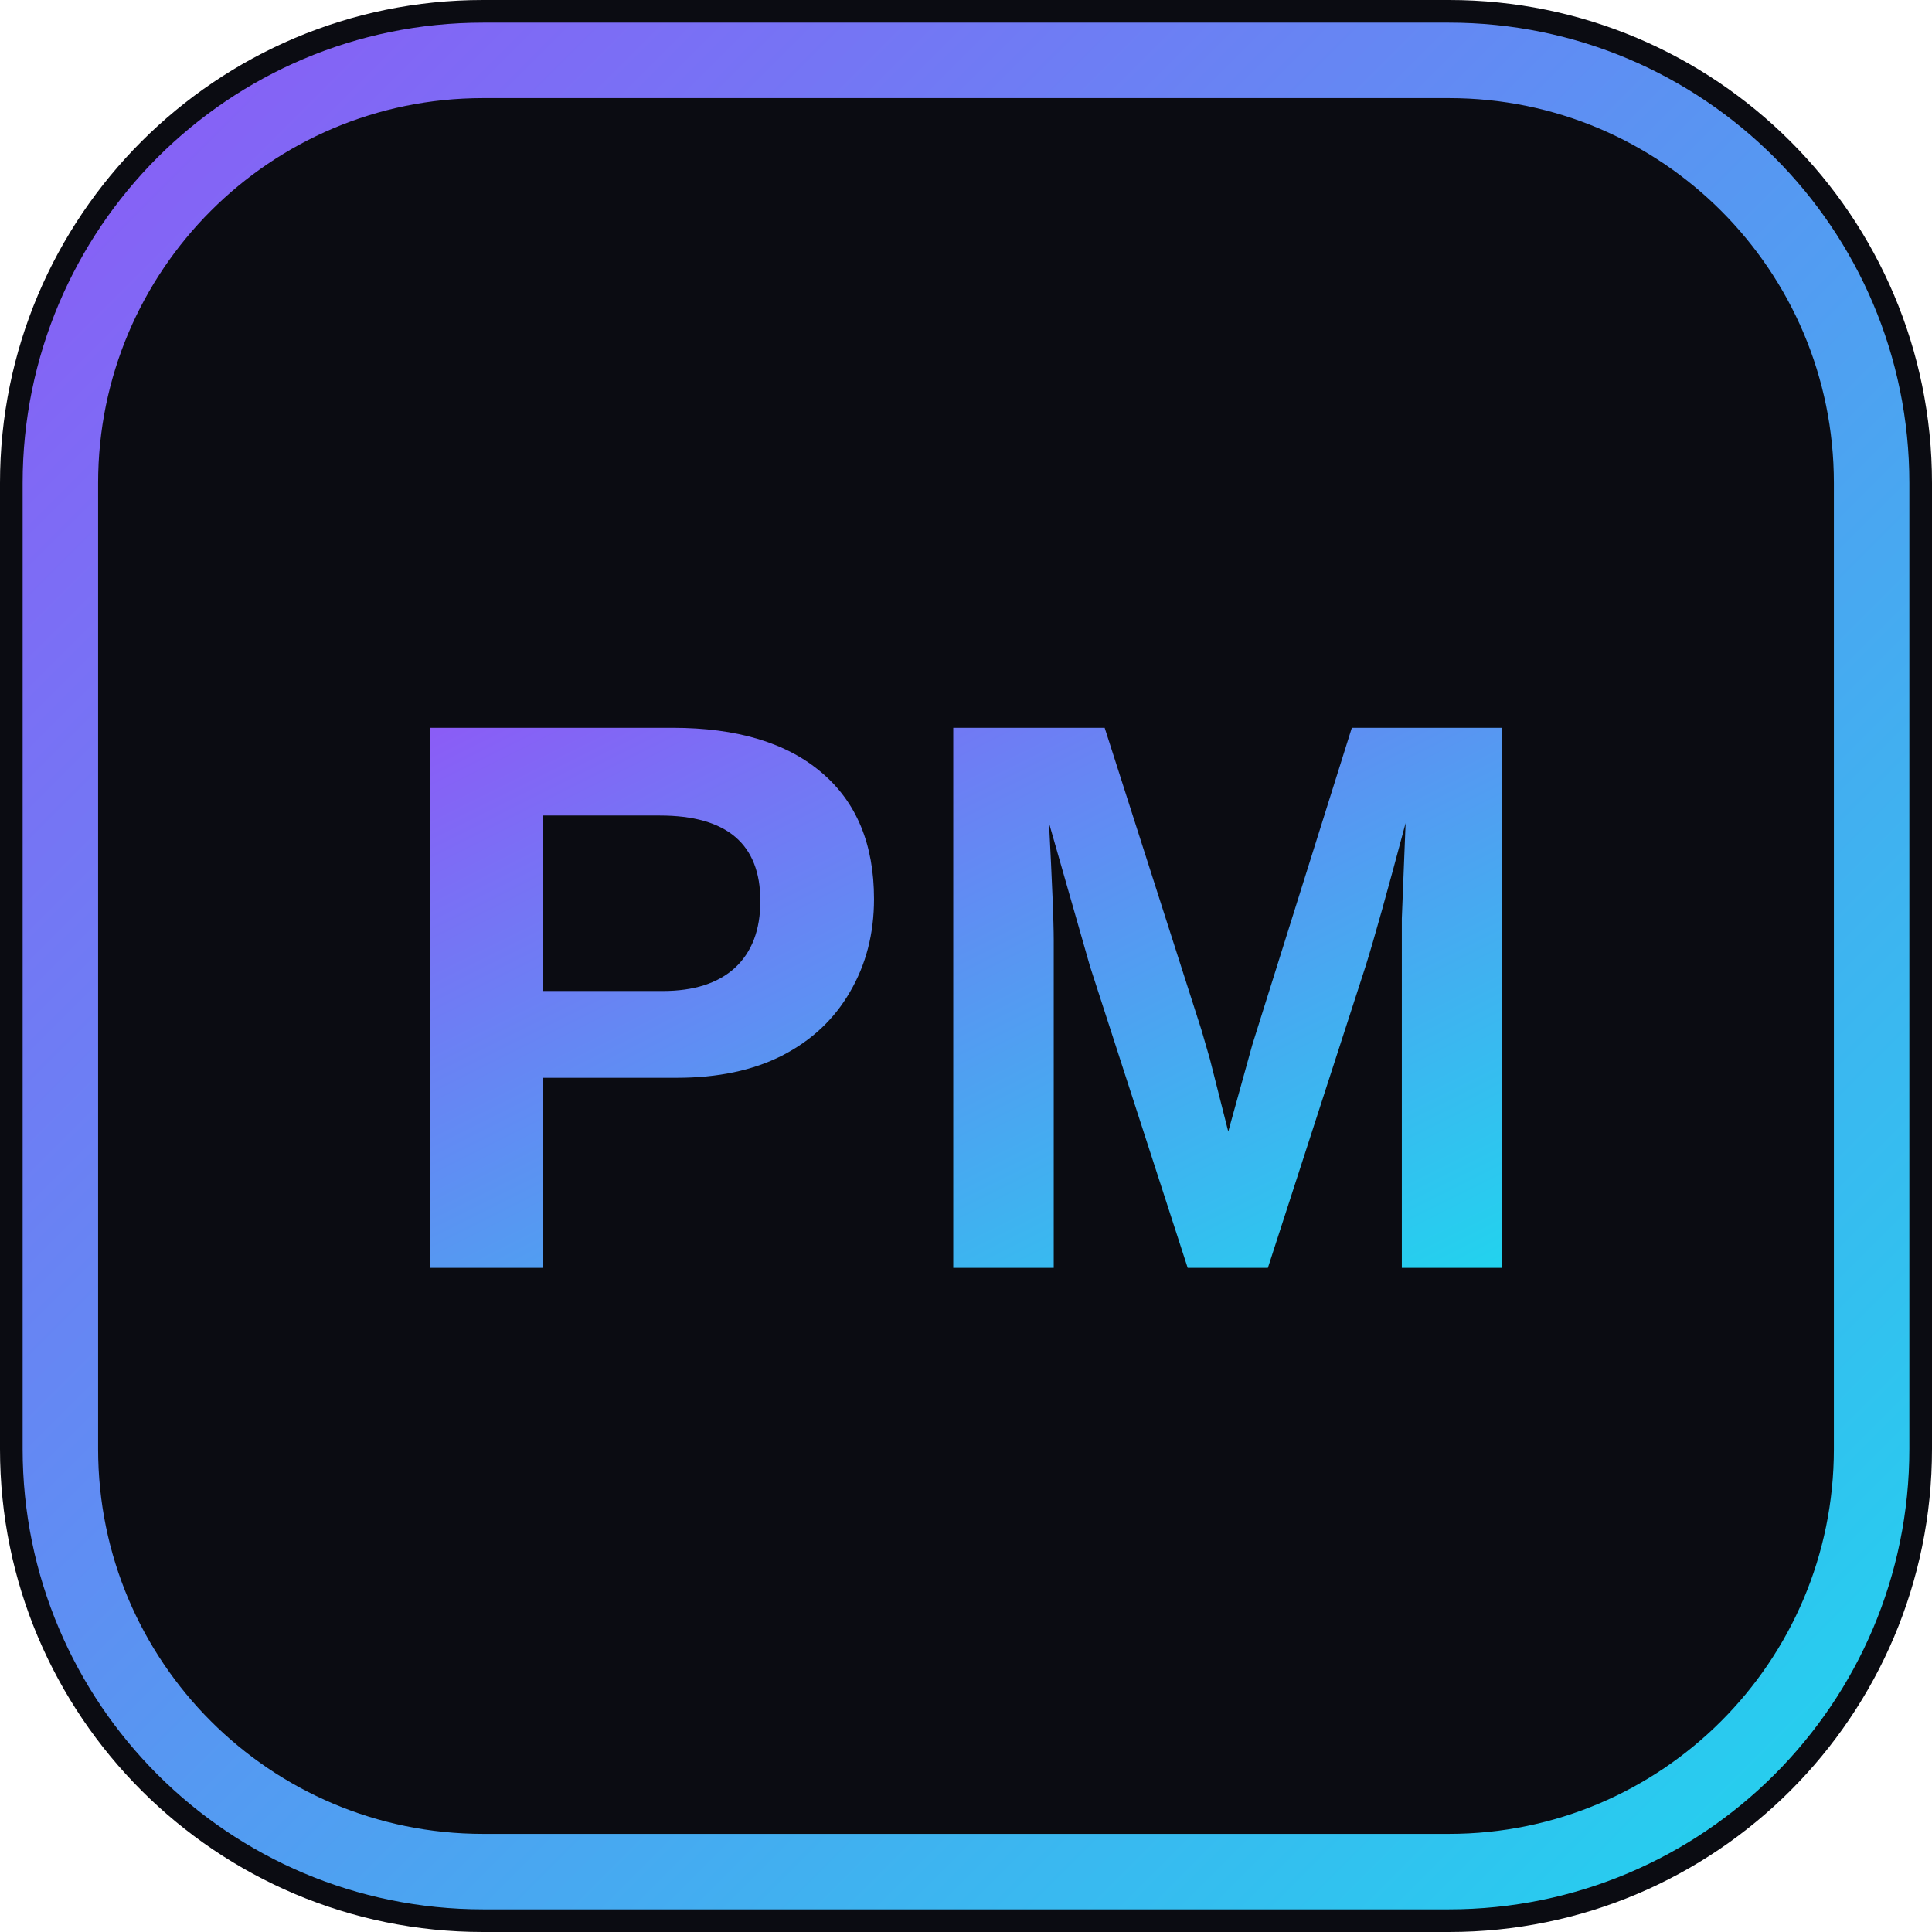
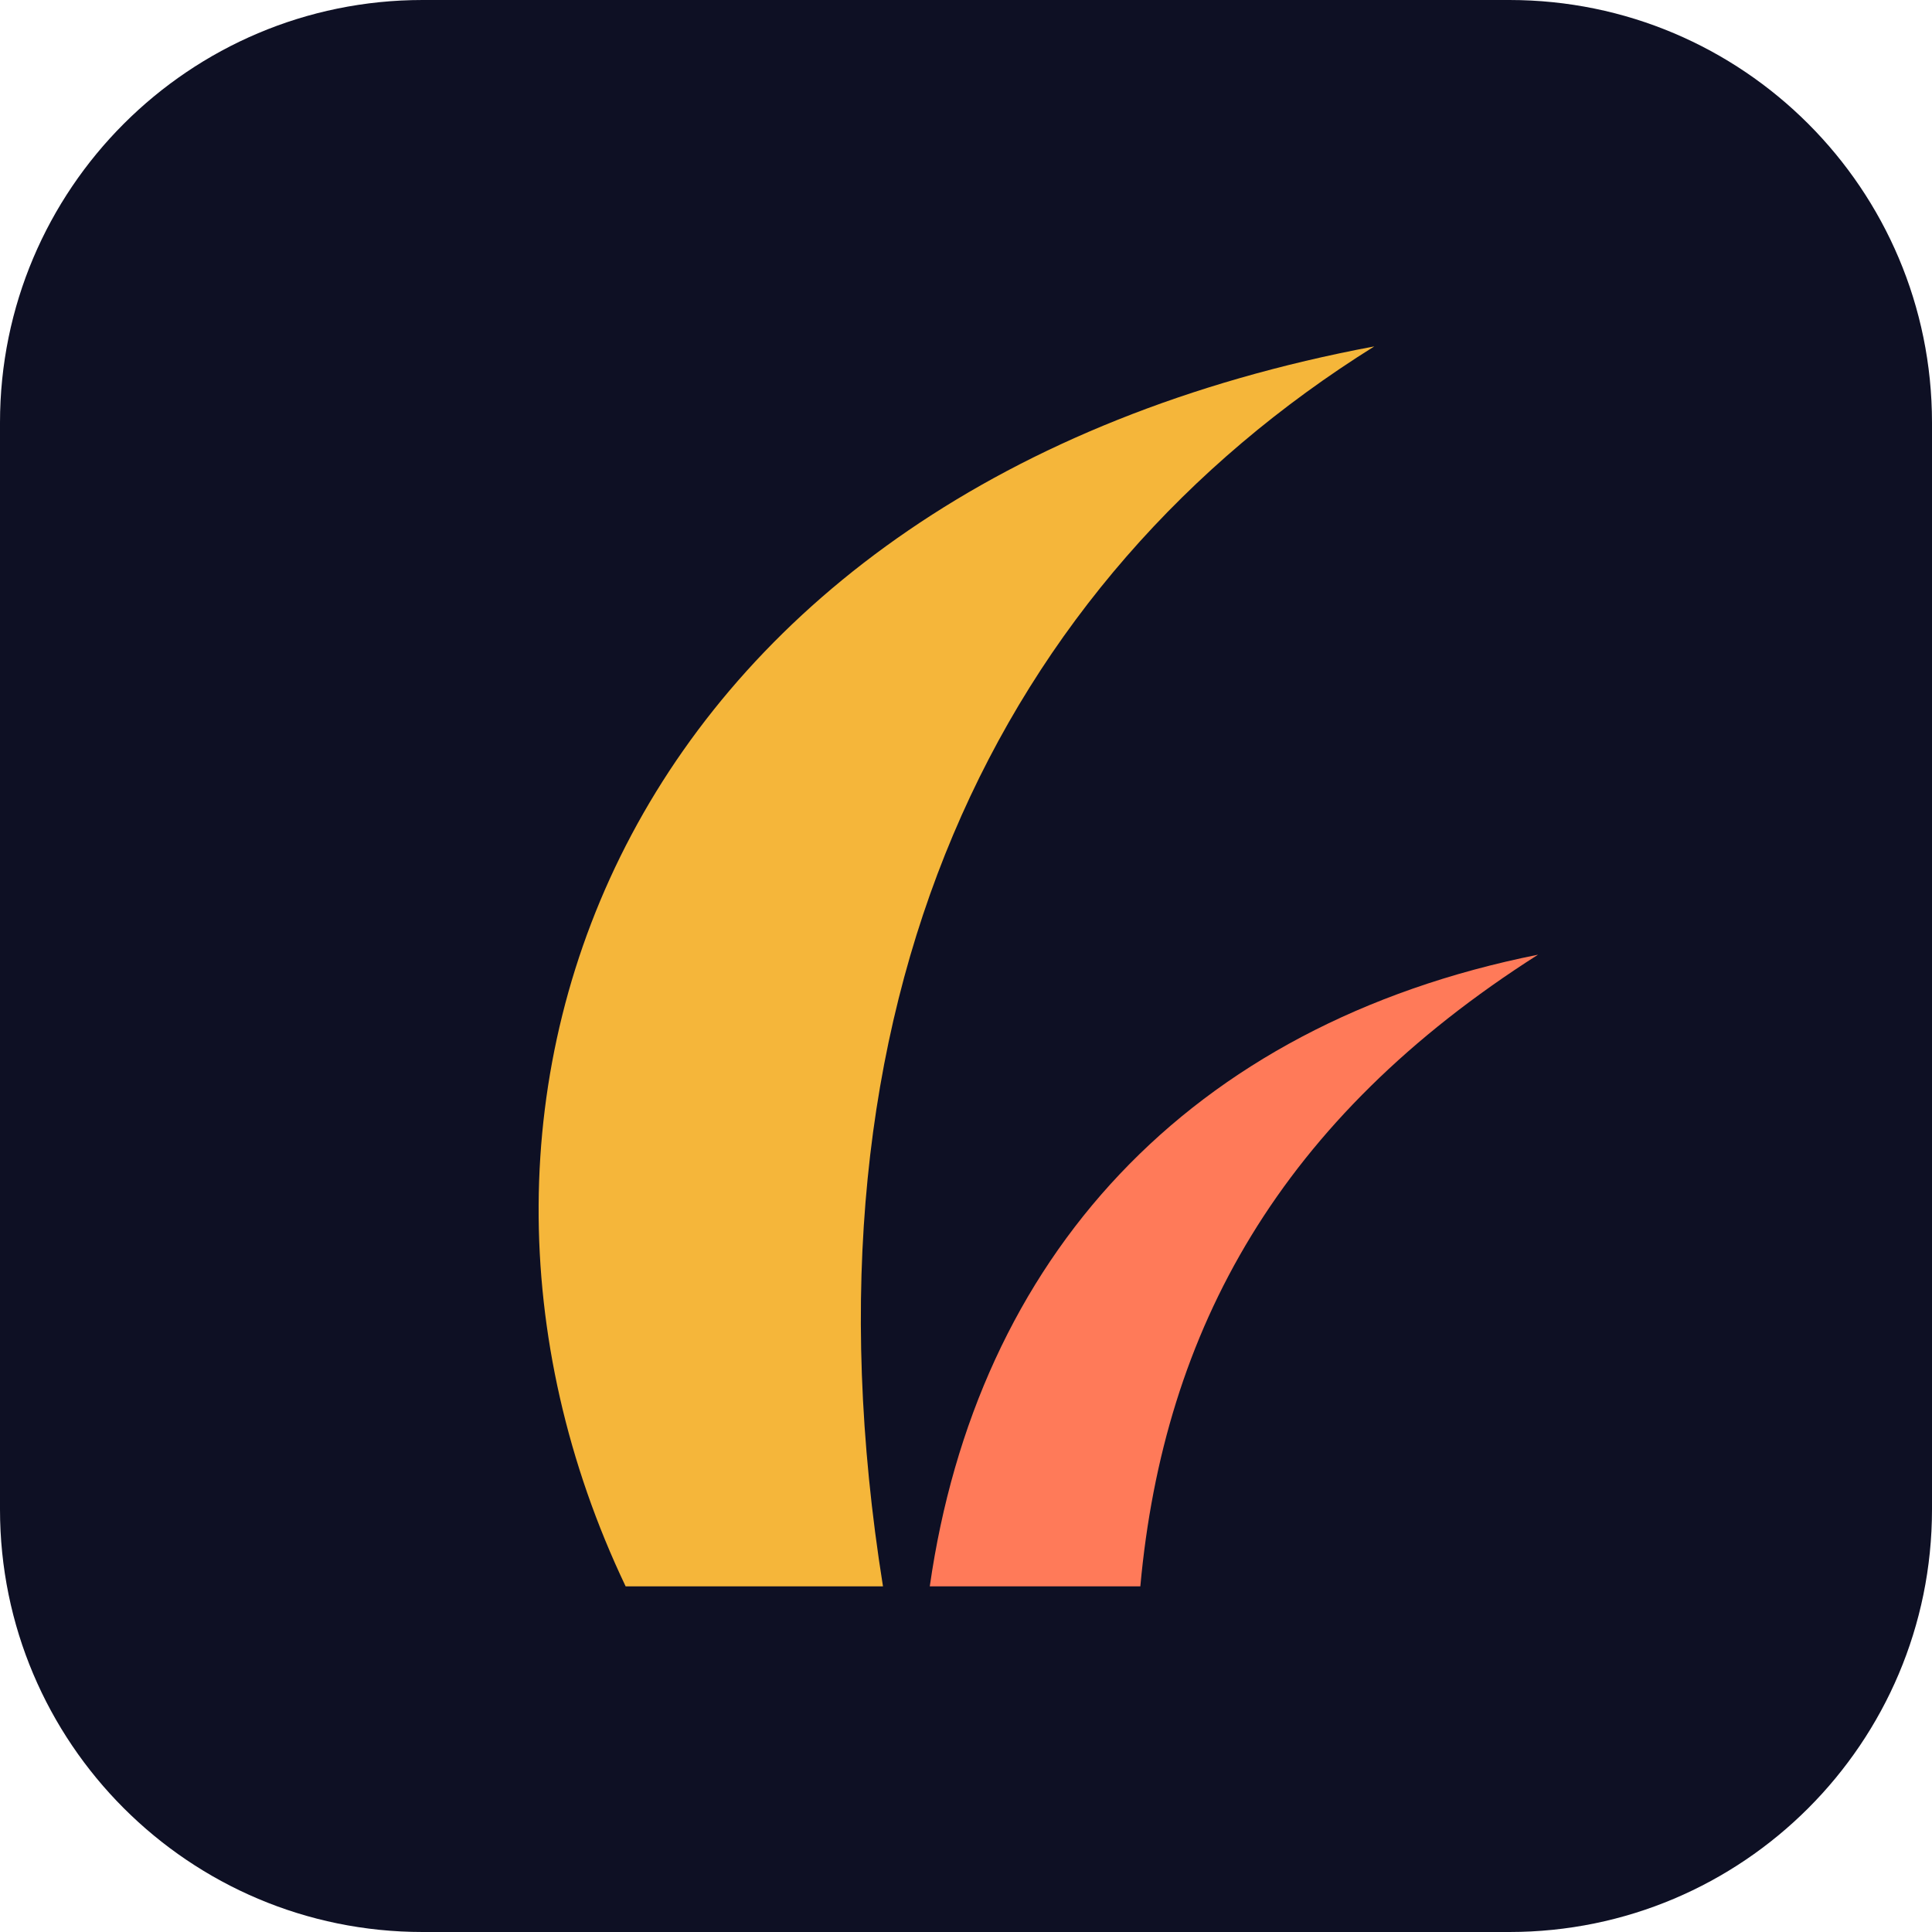
<svg xmlns="http://www.w3.org/2000/svg" viewBox="0 0 64 64">
-   <defs>
-     <linearGradient id="g" x1="0" y1="0" x2="1" y2="1">
-       <stop offset="0" stop-color="#8b5cf6" />
-       <stop offset="1" stop-color="#22d3ee" />
-     </linearGradient>
-   </defs>
-   <rect width="64" height="64" rx="16" fill="#0b0c12" />
-   <rect x="2" y="2" width="60" height="60" rx="14" fill="none" stroke="url(#g)" stroke-width="2.5" />
-   <text x="32" y="42" text-anchor="middle" font-family="Segoe UI, Arial, sans-serif" font-weight="800" font-size="26" fill="url(#g)">PM</text>
+   <rect width="64" height="64" rx="14" fill="#0e1024" />
+   <g transform="translate(6 7.6) scale(1.55)">
+     <path d="M9.5 29C4.5 18.5 9.5 5.5 25.5 2.5 17.5 7.5 13 16.5 15 29Z" fill="#f5b63a" />
+     <path d="M16 29c1-7 5.5-12 13-13.5-5.5 3.5-8 8-8.5 13.5Z" fill="#ff7a59" />
+   </g>
</svg>
